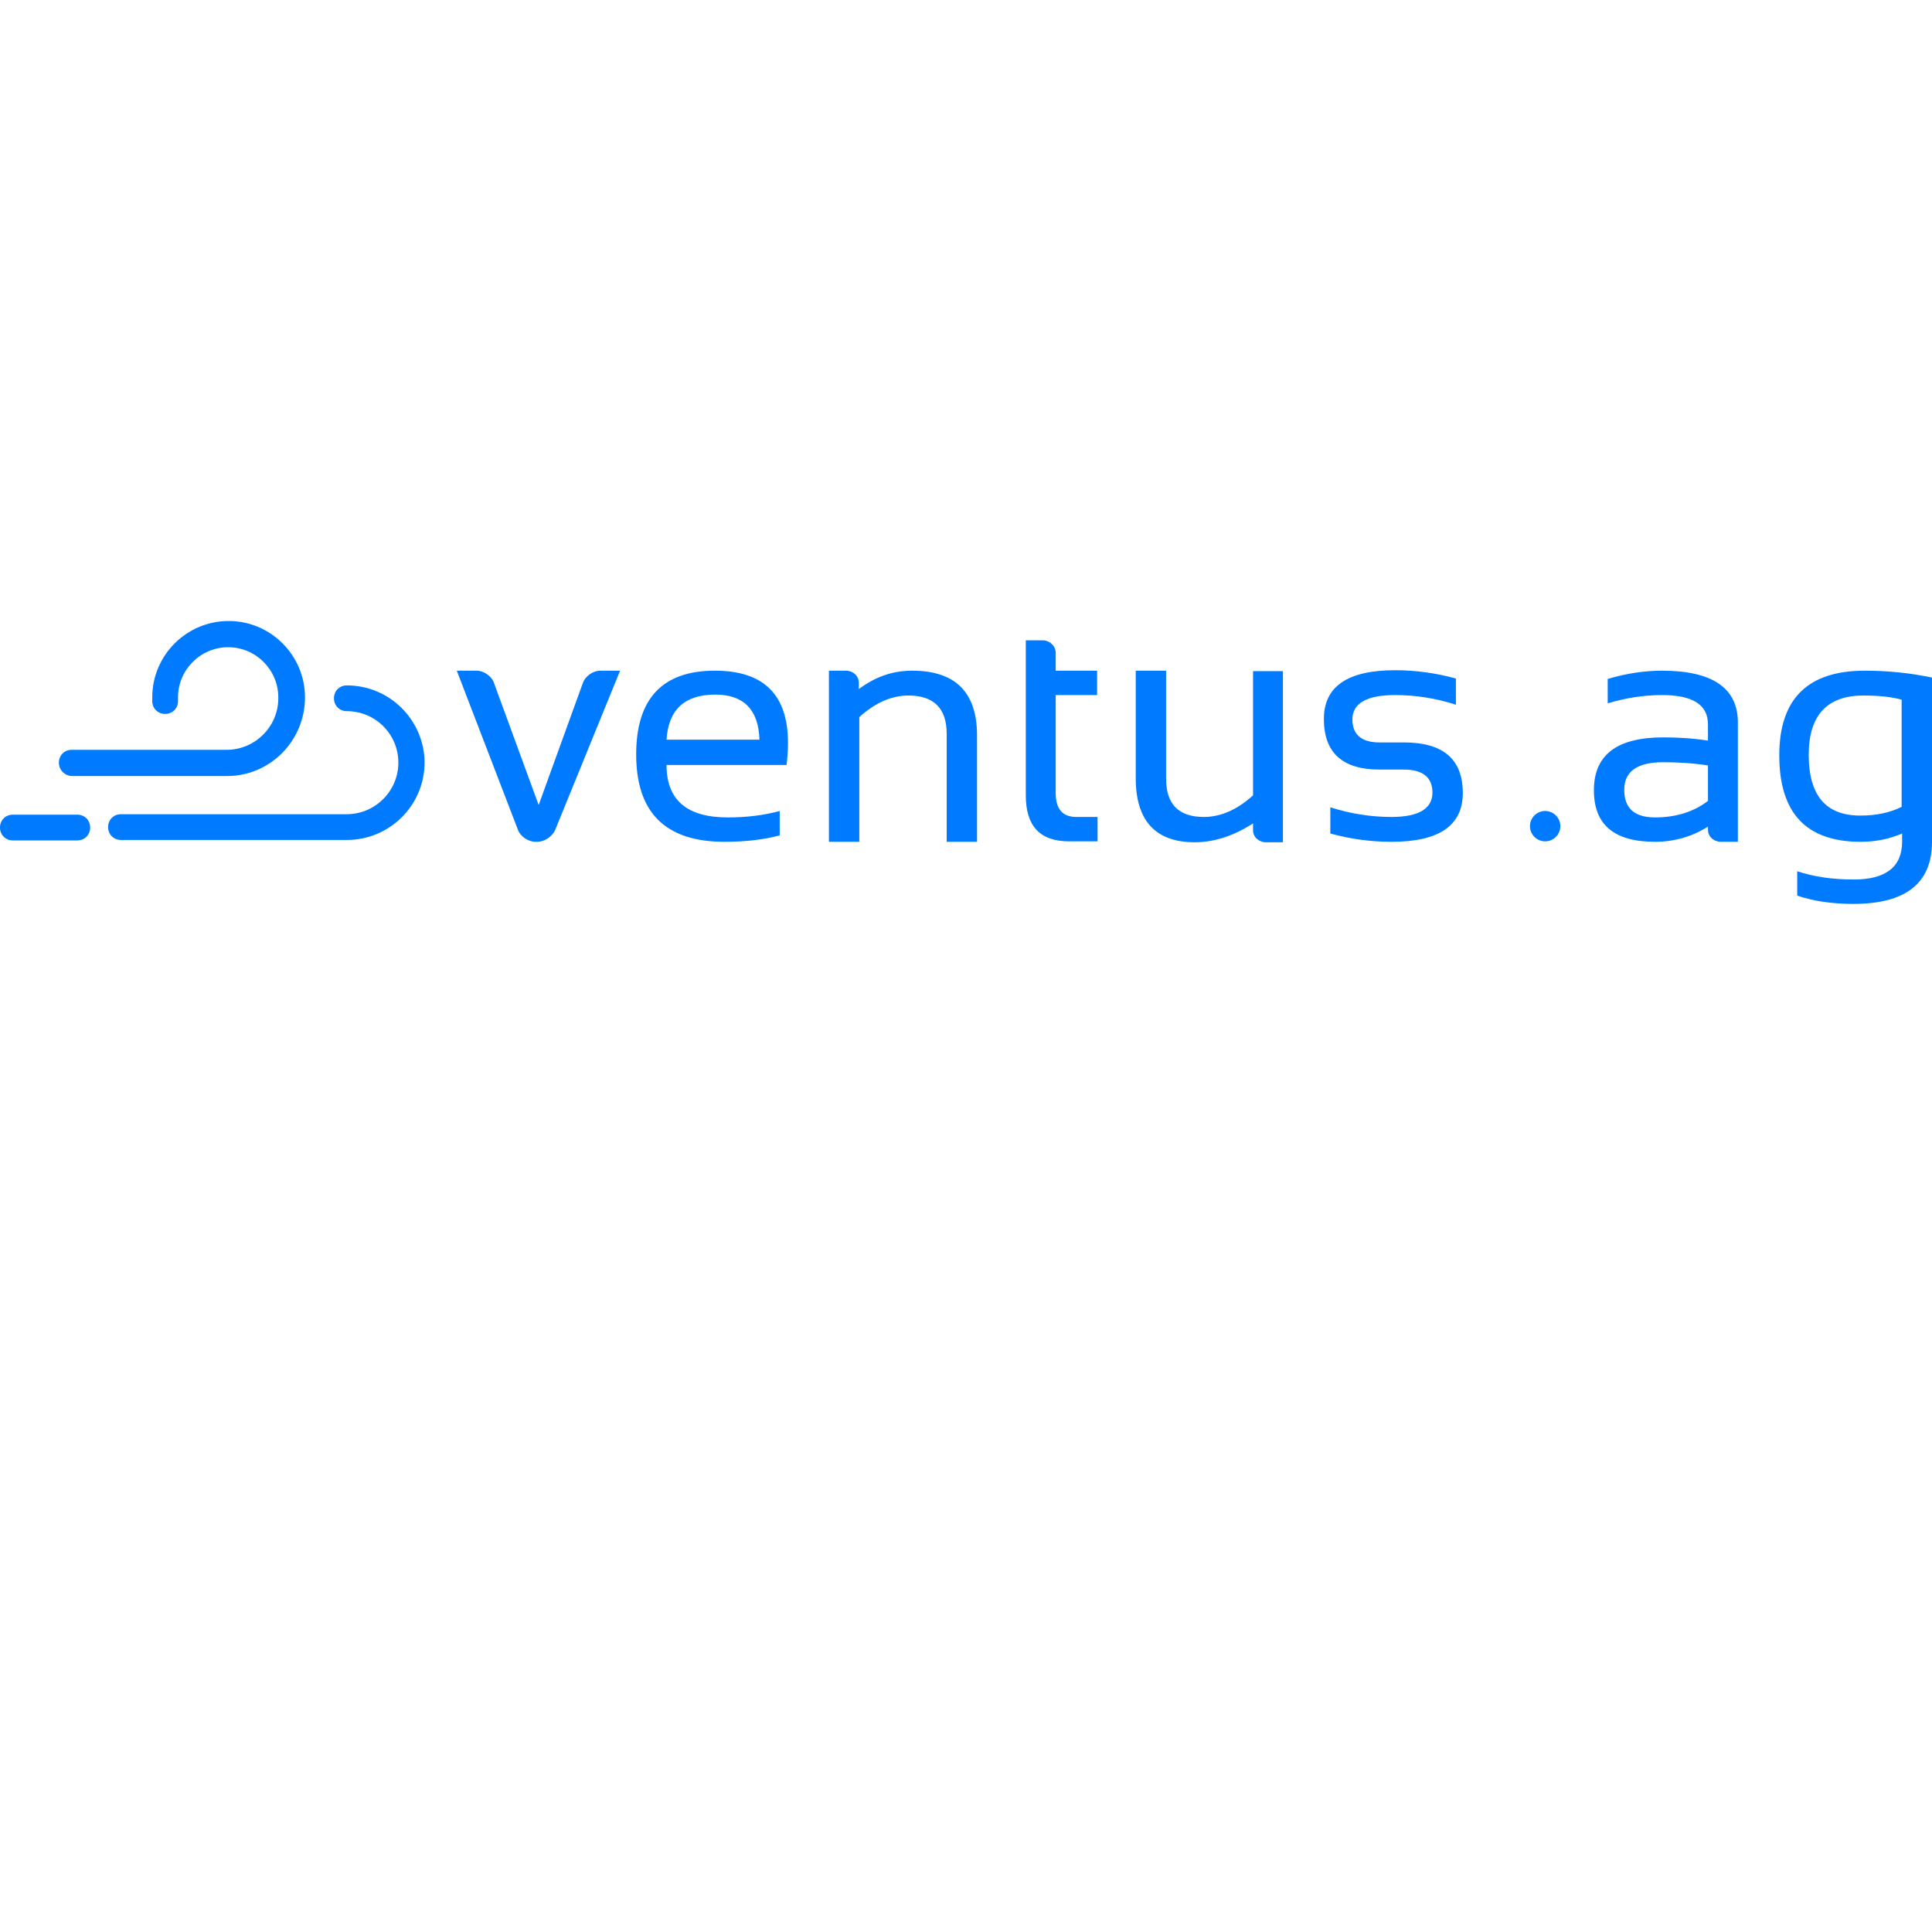
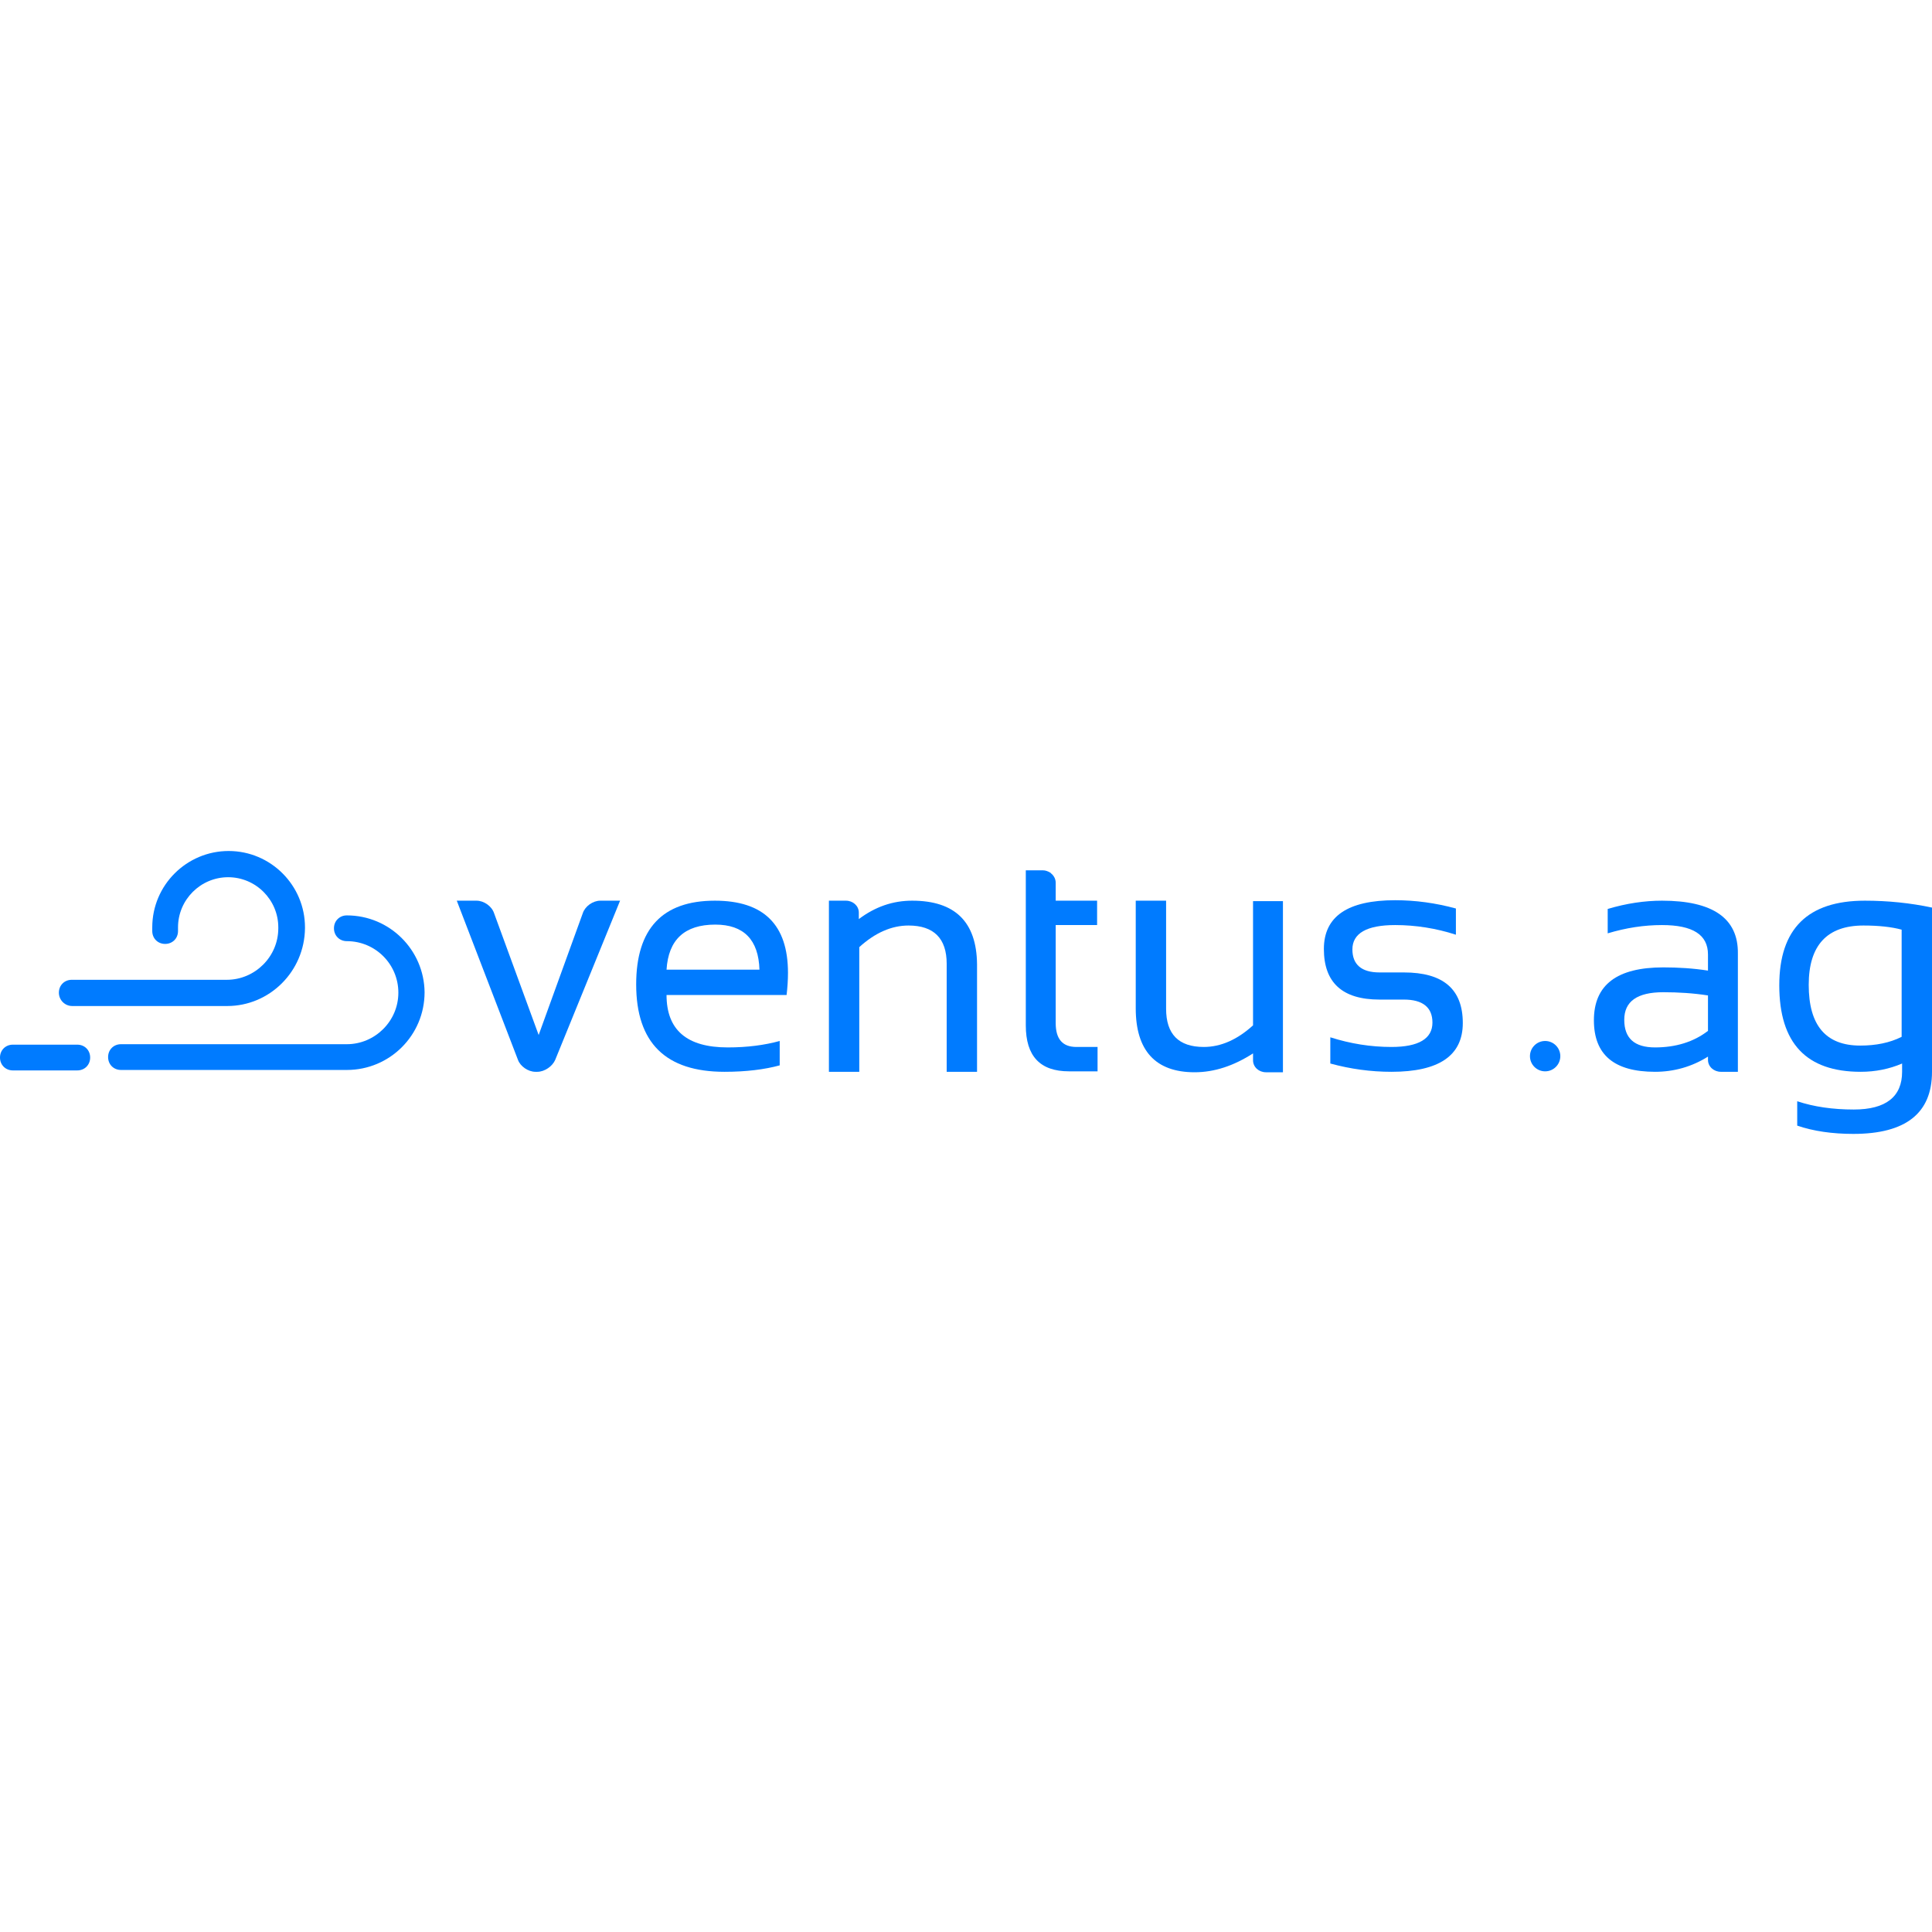
- <svg xmlns="http://www.w3.org/2000/svg" width="100" height="100" viewBox="0 0 420 150" fill="none">
+ <svg xmlns="http://www.w3.org/2000/svg" width="100" height="100" viewBox="0 0 420 50" fill="none">
  <path d="M75.4 14C73.8 14 72.6 15.2 72.6 16.8C72.6 18.4 73.8 19.6 75.4 19.6C81.6 19.6 86.6 24.6 86.6 30.8C86.6 37 81.5 42 75.4 42H26.3C24.7 42 23.5 43.2 23.5 44.8C23.5 46.4 24.7 47.6 26.3 47.6H75.4C84.7 47.6 92.3 40.1 92.3 30.7C92.2 21.5 84.7 14 75.4 14Z" fill="#007BFF" />
  <path d="M16.8 42.1H2.8C1.2 42.1 0 43.3 0 44.9C0 46.5 1.2 47.7 2.8 47.7H16.8C18.4 47.7 19.6 46.5 19.6 44.9C19.6 43.3 18.4 42.1 16.8 42.1Z" fill="#007BFF" />
  <path d="M15.7 33.7H49.4C58.6 33.7 66.2 26.2 66.3 16.8V16.6C66.3 7.5 58.9 0 49.7 0C40.6 0 33.1 7.4 33.1 16.6V17.4C33.1 19 34.3 20.2 35.9 20.2C37.5 20.2 38.7 19 38.7 17.4V16.6C38.7 10.6 43.6 5.7 49.6 5.7C55.6 5.7 60.5 10.6 60.5 16.6V16.8C60.5 23 55.4 28 49.3 28H15.6C14 28 12.8 29.2 12.8 30.8C12.8 32.4 14.1 33.7 15.7 33.7Z" fill="#007BFF" />
  <path d="M361.3 10.8C357.5 10.8 353.5 11.4 349.5 12.6V17.9C353.5 16.7 357.4 16.1 361.3 16.1C368 16.1 371.3 18.2 371.3 22.5V26C368.1 25.5 364.8 25.3 361.6 25.3C351.5 25.3 346.5 29.1 346.5 36.8C346.5 44.3 350.9 48 359.8 48C363.9 48 367.8 46.9 371.3 44.7C371.3 44.9 371.3 45.1 371.3 45.4C371.3 46.9 372.6 48 374.1 48H377.8V28.9V22.3C377.9 14.6 372.3 10.8 361.3 10.8ZM371.3 39.1C368.2 41.5 364.3 42.7 359.8 42.7C355.3 42.7 353.1 40.7 353.1 36.7C353.1 32.7 355.9 30.7 361.6 30.7C364.8 30.7 368.1 30.9 371.3 31.4V39.1Z" fill="#007BFF" />
  <path d="M99.3 10.8H103.6C105.2 10.8 106.9 12 107.4 13.5L117.1 40L126.7 13.5C127.2 12 128.9 10.8 130.5 10.8H134.8L120.7 45.4C120.1 46.8 118.4 48 116.8 48H116.4C114.8 48 113.1 46.8 112.6 45.4L99.3 10.8Z" fill="#007BFF" />
  <path d="M171.3 26.5C171.3 16 166 10.8 155.4 10.8C144 10.8 138.3 16.9 138.3 29C138.3 41.7 144.7 48 157.5 48C162.2 48 166.2 47.5 169.5 46.6V41.3C166.2 42.2 162.5 42.7 158.2 42.7C149.3 42.7 144.9 38.9 144.9 31.3H171C171.2 29.6 171.3 28 171.3 26.5ZM144.9 25.8C145.3 19.3 148.8 16 155.5 16C161.7 16 164.9 19.3 165.1 25.8H144.9Z" fill="#007BFF" />
  <path d="M305.2 26.4H299.9C296 26.4 294 24.7 294 21.4C294 17.9 297.1 16.1 303.3 16.1C307.7 16.1 312.2 16.8 316.5 18.2V12.5C312.1 11.3 307.7 10.7 303.3 10.7C293 10.7 287.8 14.2 287.8 21.3C287.8 28.6 291.8 32.3 299.9 32.3H305.2C309.3 32.3 311.4 34 311.4 37.3C311.4 40.8 308.4 42.6 302.5 42.6C298 42.6 293.6 41.9 289.2 40.5V46.2C293.6 47.4 298 48 302.5 48C312.8 48 318 44.5 318 37.4C318 30 313.7 26.4 305.2 26.4Z" fill="#007BFF" />
  <path d="M405.4 10.8C393 10.8 386.8 16.9 386.8 29.2C386.8 41.8 392.7 48 404.5 48C407.7 48 410.7 47.4 413.5 46.2V48C413.5 53.4 410 56.2 403 56.2C398.4 56.2 394.3 55.6 390.7 54.4V59.7C394.2 60.9 398.3 61.5 402.9 61.5C414.3 61.5 420 57 420 48V12.3C415.3 11.3 410.4 10.8 405.4 10.8ZM413.4 40.4C410.8 41.7 407.8 42.3 404.4 42.3C396.9 42.3 393.2 37.9 393.2 29.1C393.2 20.5 397.2 16.2 405.1 16.2C408.4 16.2 411.2 16.5 413.4 17.1V40.4V40.4Z" fill="#007BFF" />
  <path d="M198.3 10.8C194.1 10.8 190.3 12.1 186.7 14.8C186.7 14.4 186.7 13.9 186.7 13.4C186.7 11.9 185.4 10.8 183.9 10.8H180.2V48H186.8V20.9C190.2 17.8 193.8 16.2 197.5 16.2C203 16.2 205.8 19 205.8 24.5V48H212.4V24.6C212.3 15.4 207.6 10.8 198.3 10.8Z" fill="#007BFF" />
  <path d="M229.5 16.1H238.5V10.8H229.5V8.3C229.5 7.9 229.5 7.4 229.5 6.9C229.5 6.1 229.1 5.3 228.4 4.8V4.7H228.3C227.8 4.4 227.3 4.2 226.7 4.2H223V4.7V37.9C223 44.6 226.1 47.9 232.4 47.9H238.6V42.6H234C231 42.6 229.5 40.9 229.5 37.4V16.1Z" fill="#007BFF" />
  <path d="M272.4 10.8V36.2V37.9C269 41 265.4 42.6 261.7 42.6C256.2 42.6 253.5 39.8 253.5 34.3V10.8H246.9V34.2C246.9 43.4 251.2 48.1 259.7 48.1C264 48.1 268.2 46.7 272.4 44V44.1C272.4 44.5 272.4 45 272.4 45.5C272.4 47 273.7 48.1 275.2 48.1H278.9V19.8V10.9H272.4V10.8Z" fill="#007BFF" />
  <path d="M335.9 47.9C337.723 47.9 339.2 46.422 339.2 44.6C339.2 42.778 337.723 41.3 335.9 41.3C334.077 41.3 332.6 42.778 332.6 44.6C332.6 46.422 334.077 47.9 335.9 47.9Z" fill="#007BFF" />
</svg>
